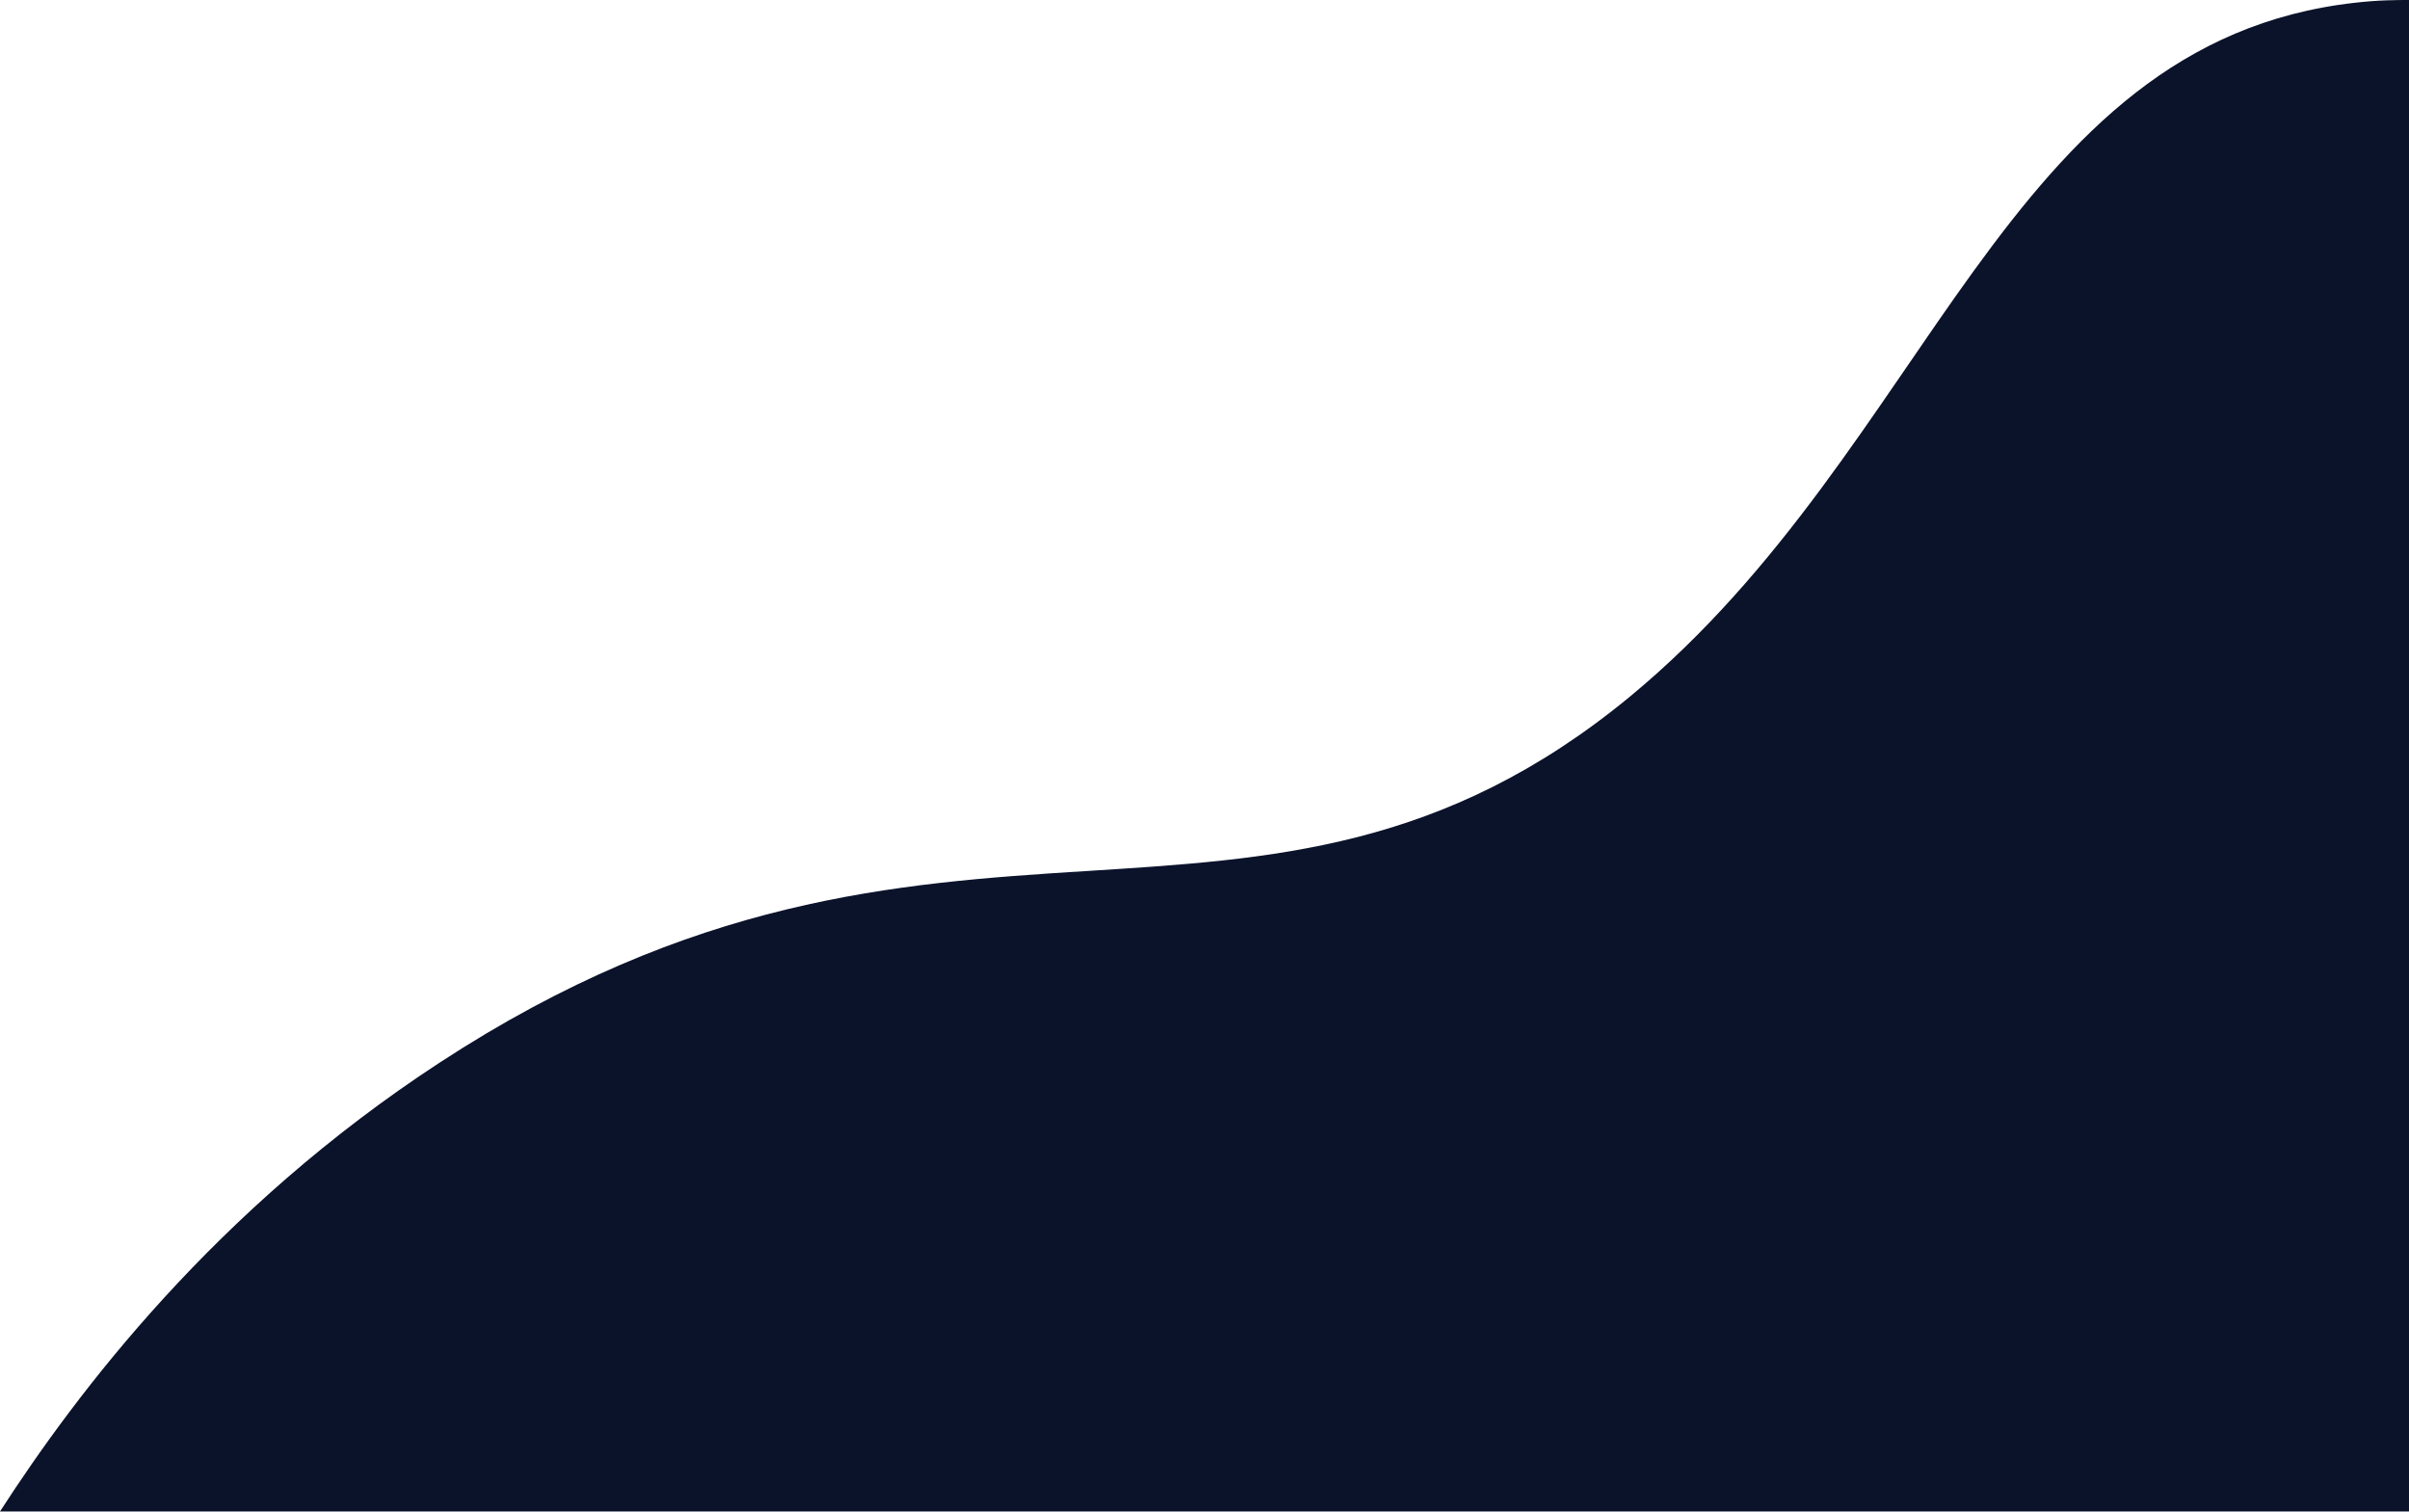
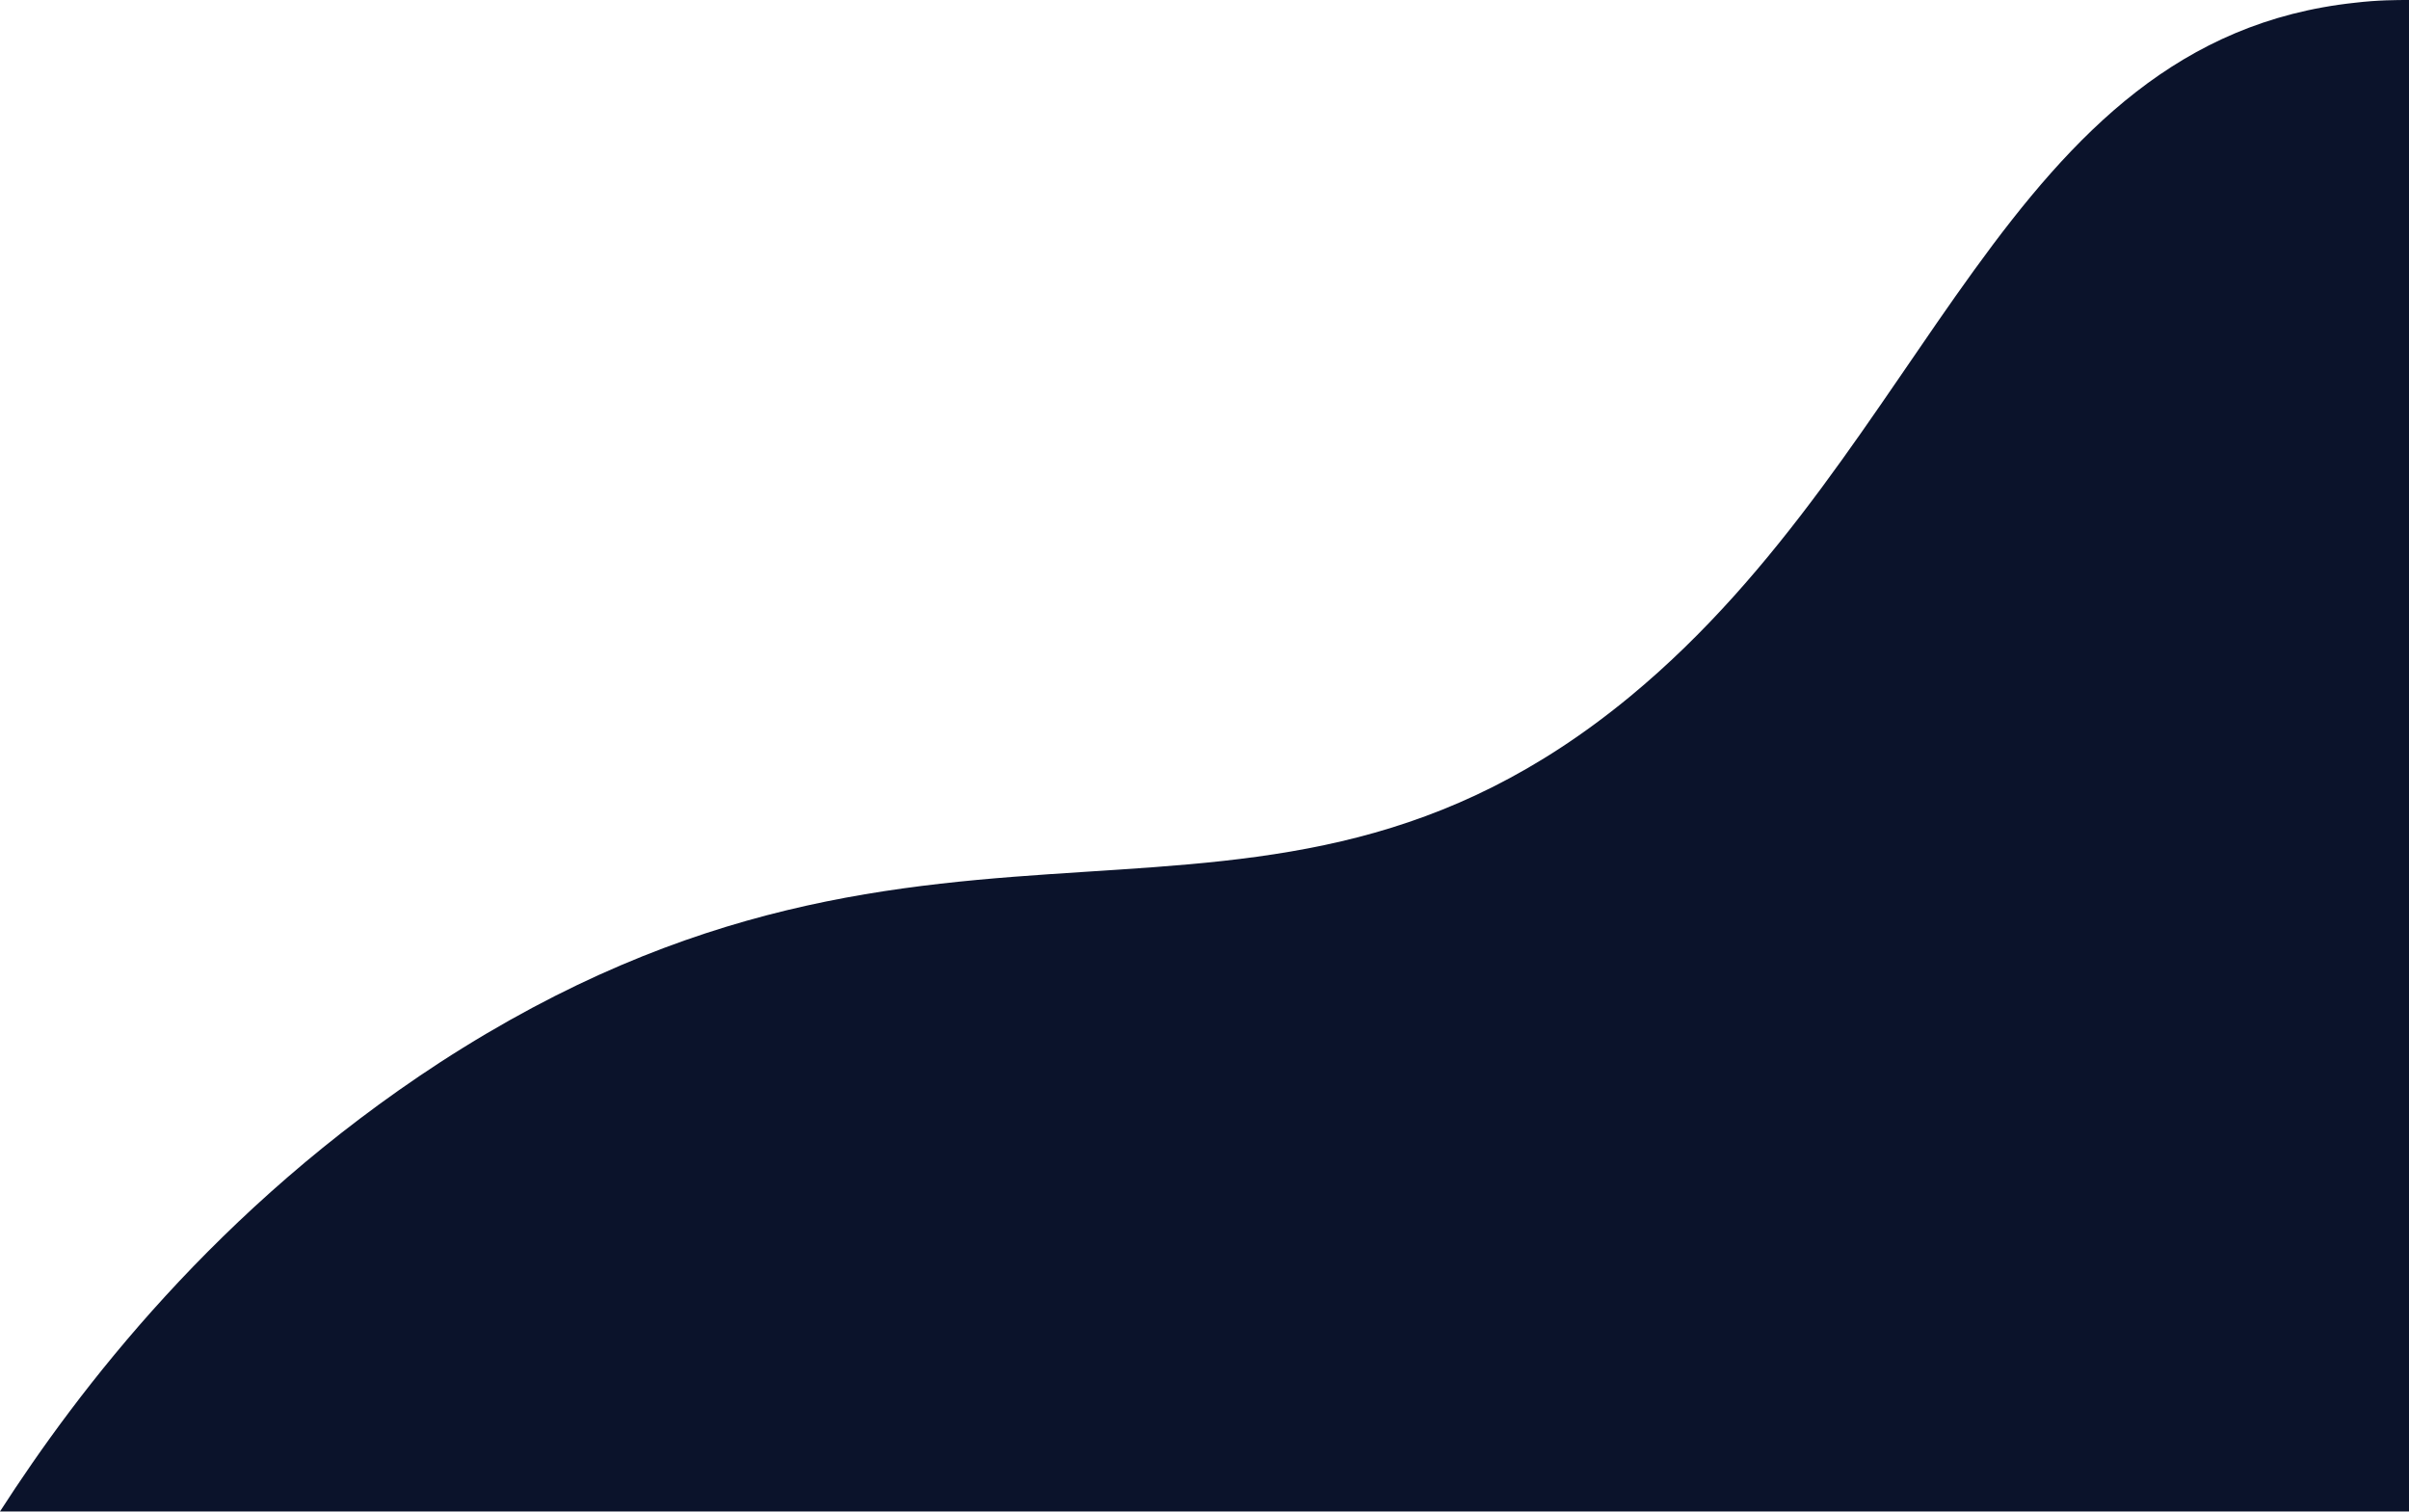
<svg xmlns="http://www.w3.org/2000/svg" version="1.1" id="Слой_1" x="0px" y="0px" viewBox="0 0 263 165" style="enable-background:new 0 0 263 165;" xml:space="preserve">
  <style type="text/css">
	.st0{fill:#0B132B;}
</style>
  <g id="Слой_2_00000068667972454951462200000016592986316500847798_">
    <g id="Слой_1-2">
-       <path class="st0" d="M0,165c8.4-13,23.5-33,48-49c55.1-36,89.3-6.4,130-40c32.9-27.2,40.7-71.4,79.1-75.7C259.7,0,261.7,0,263,0    c0,55,0,110,0,165H0z" />
+       <path class="st0" d="M0,165c8.5-13.2,23.6-33.1,48-49c55.2-35.8,89.3-6.4,130-40c32.9-27.2,40.8-71.6,79.1-75.7    C259.6,0,261.7,0,263,0c0,55,0,110,0,165C175.3,165,87.7,165,0,165z" />
    </g>
  </g>
</svg>
